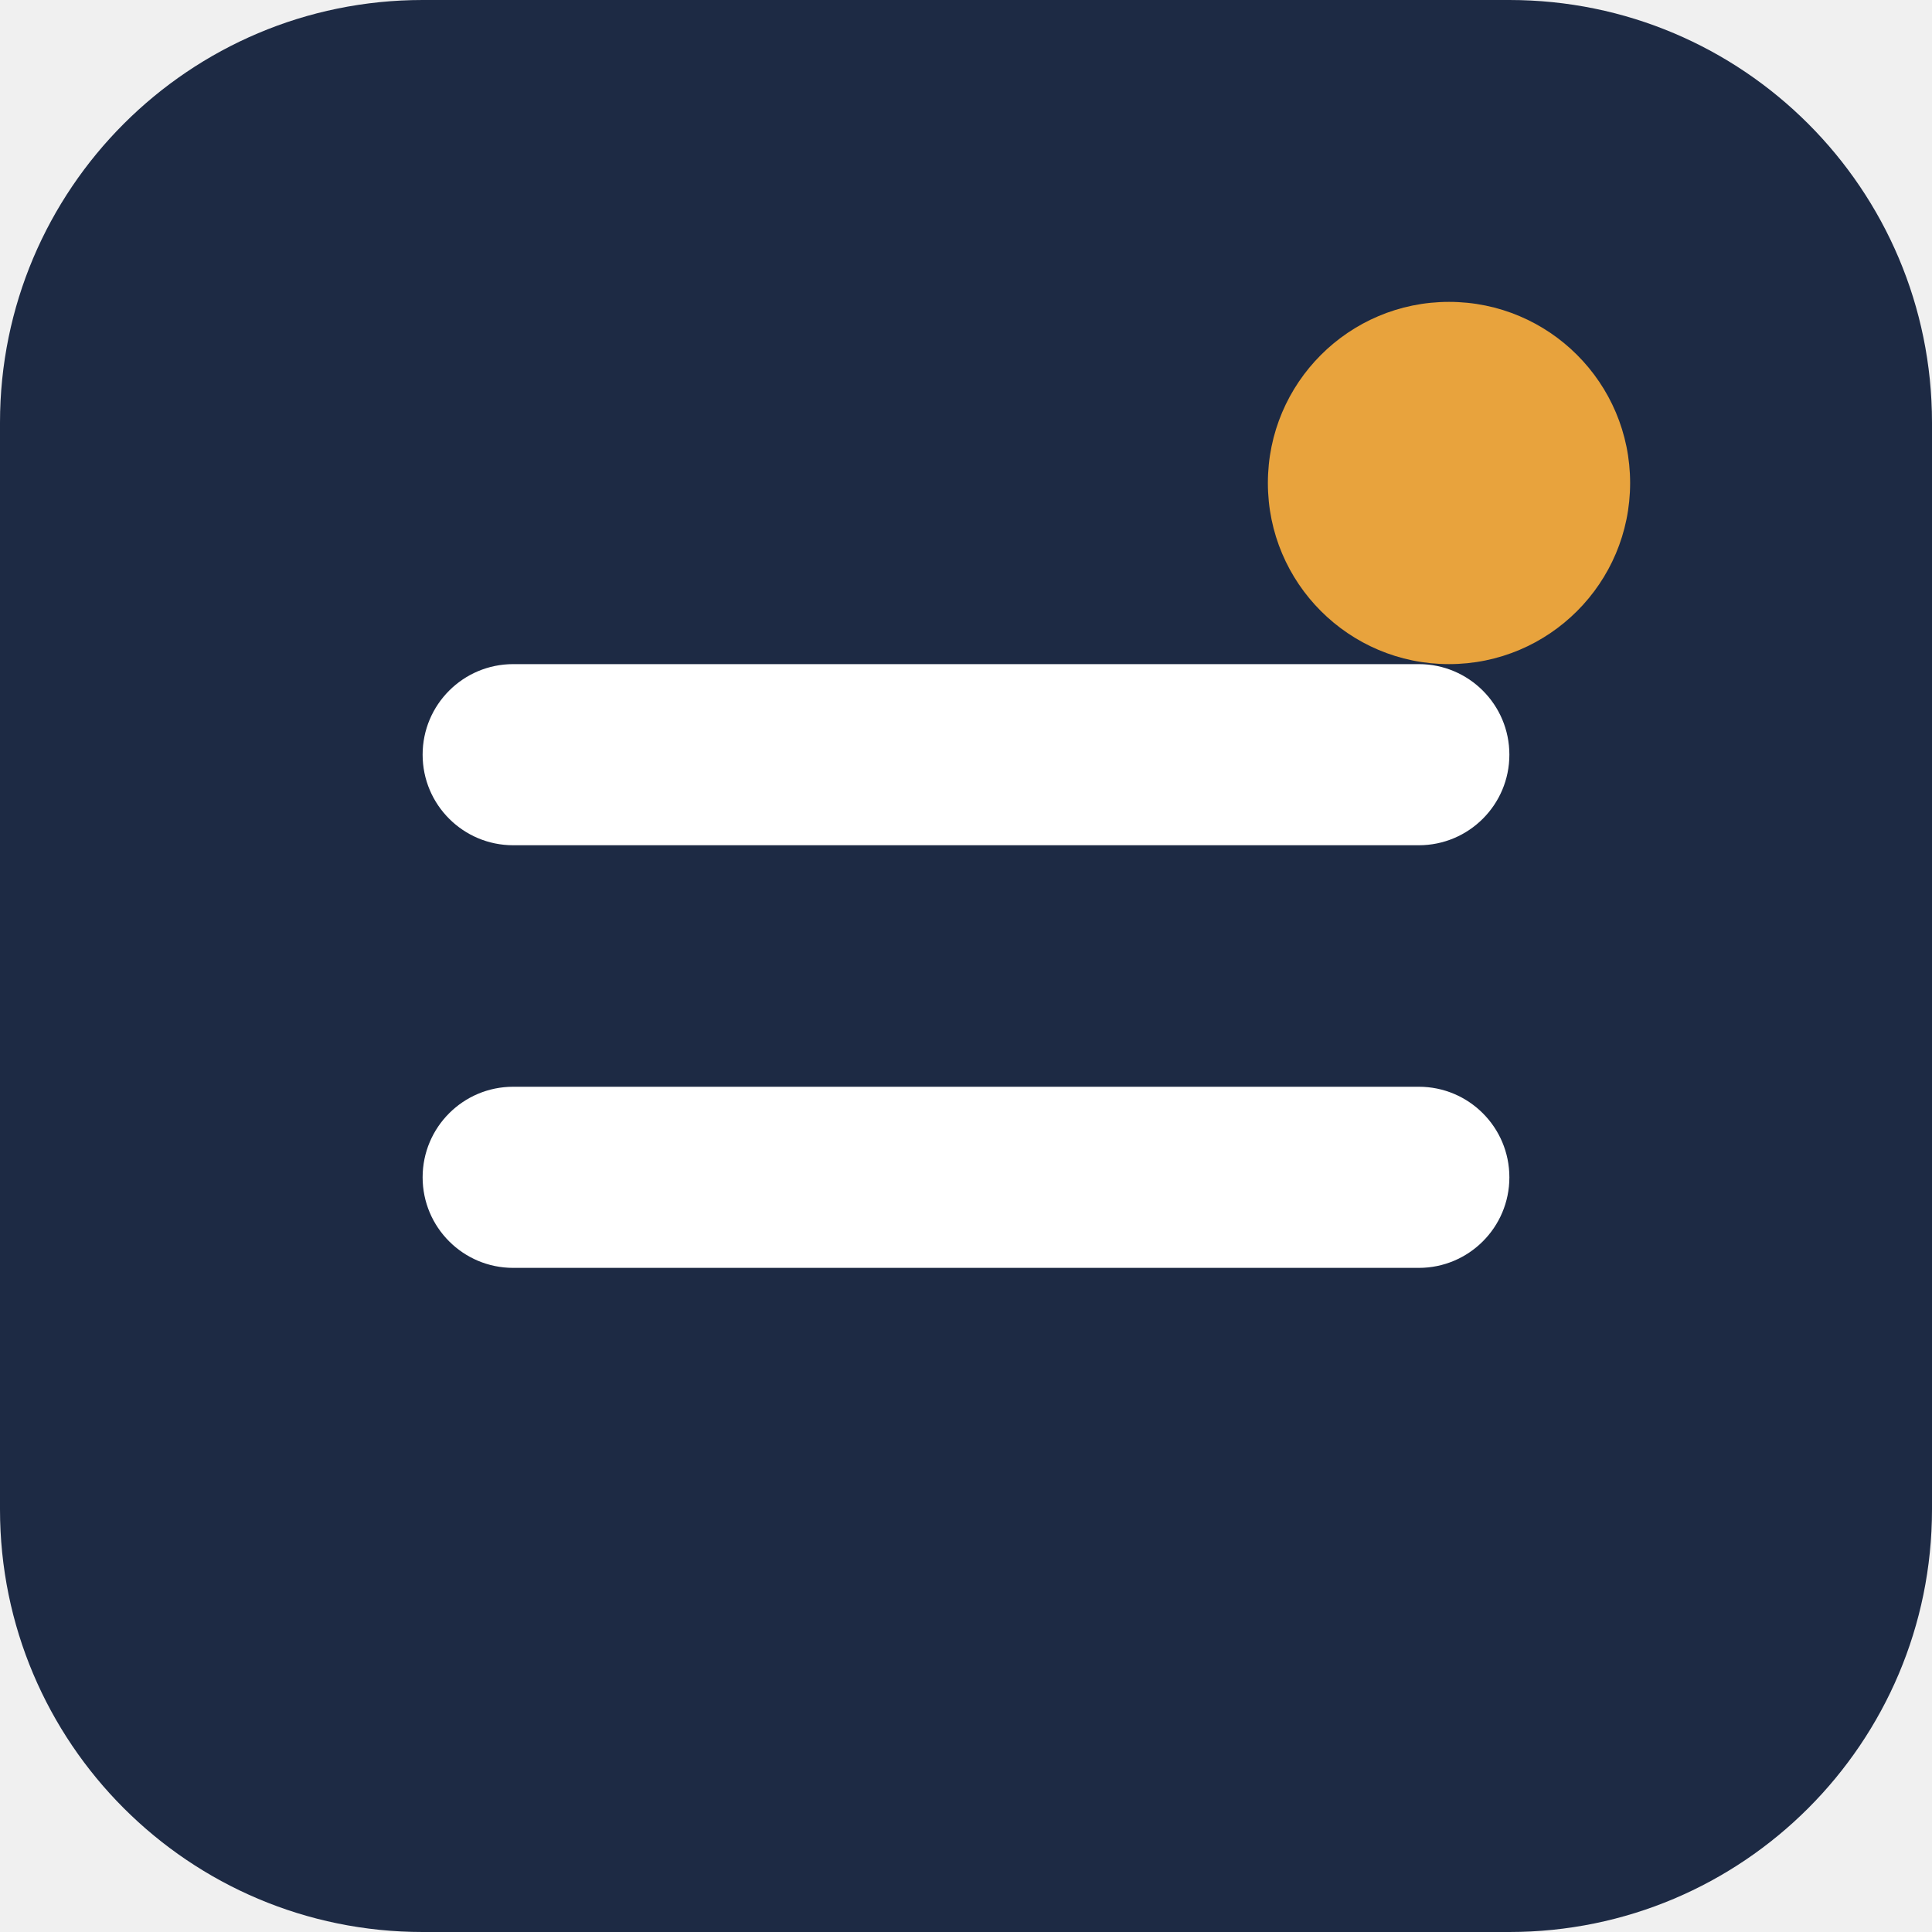
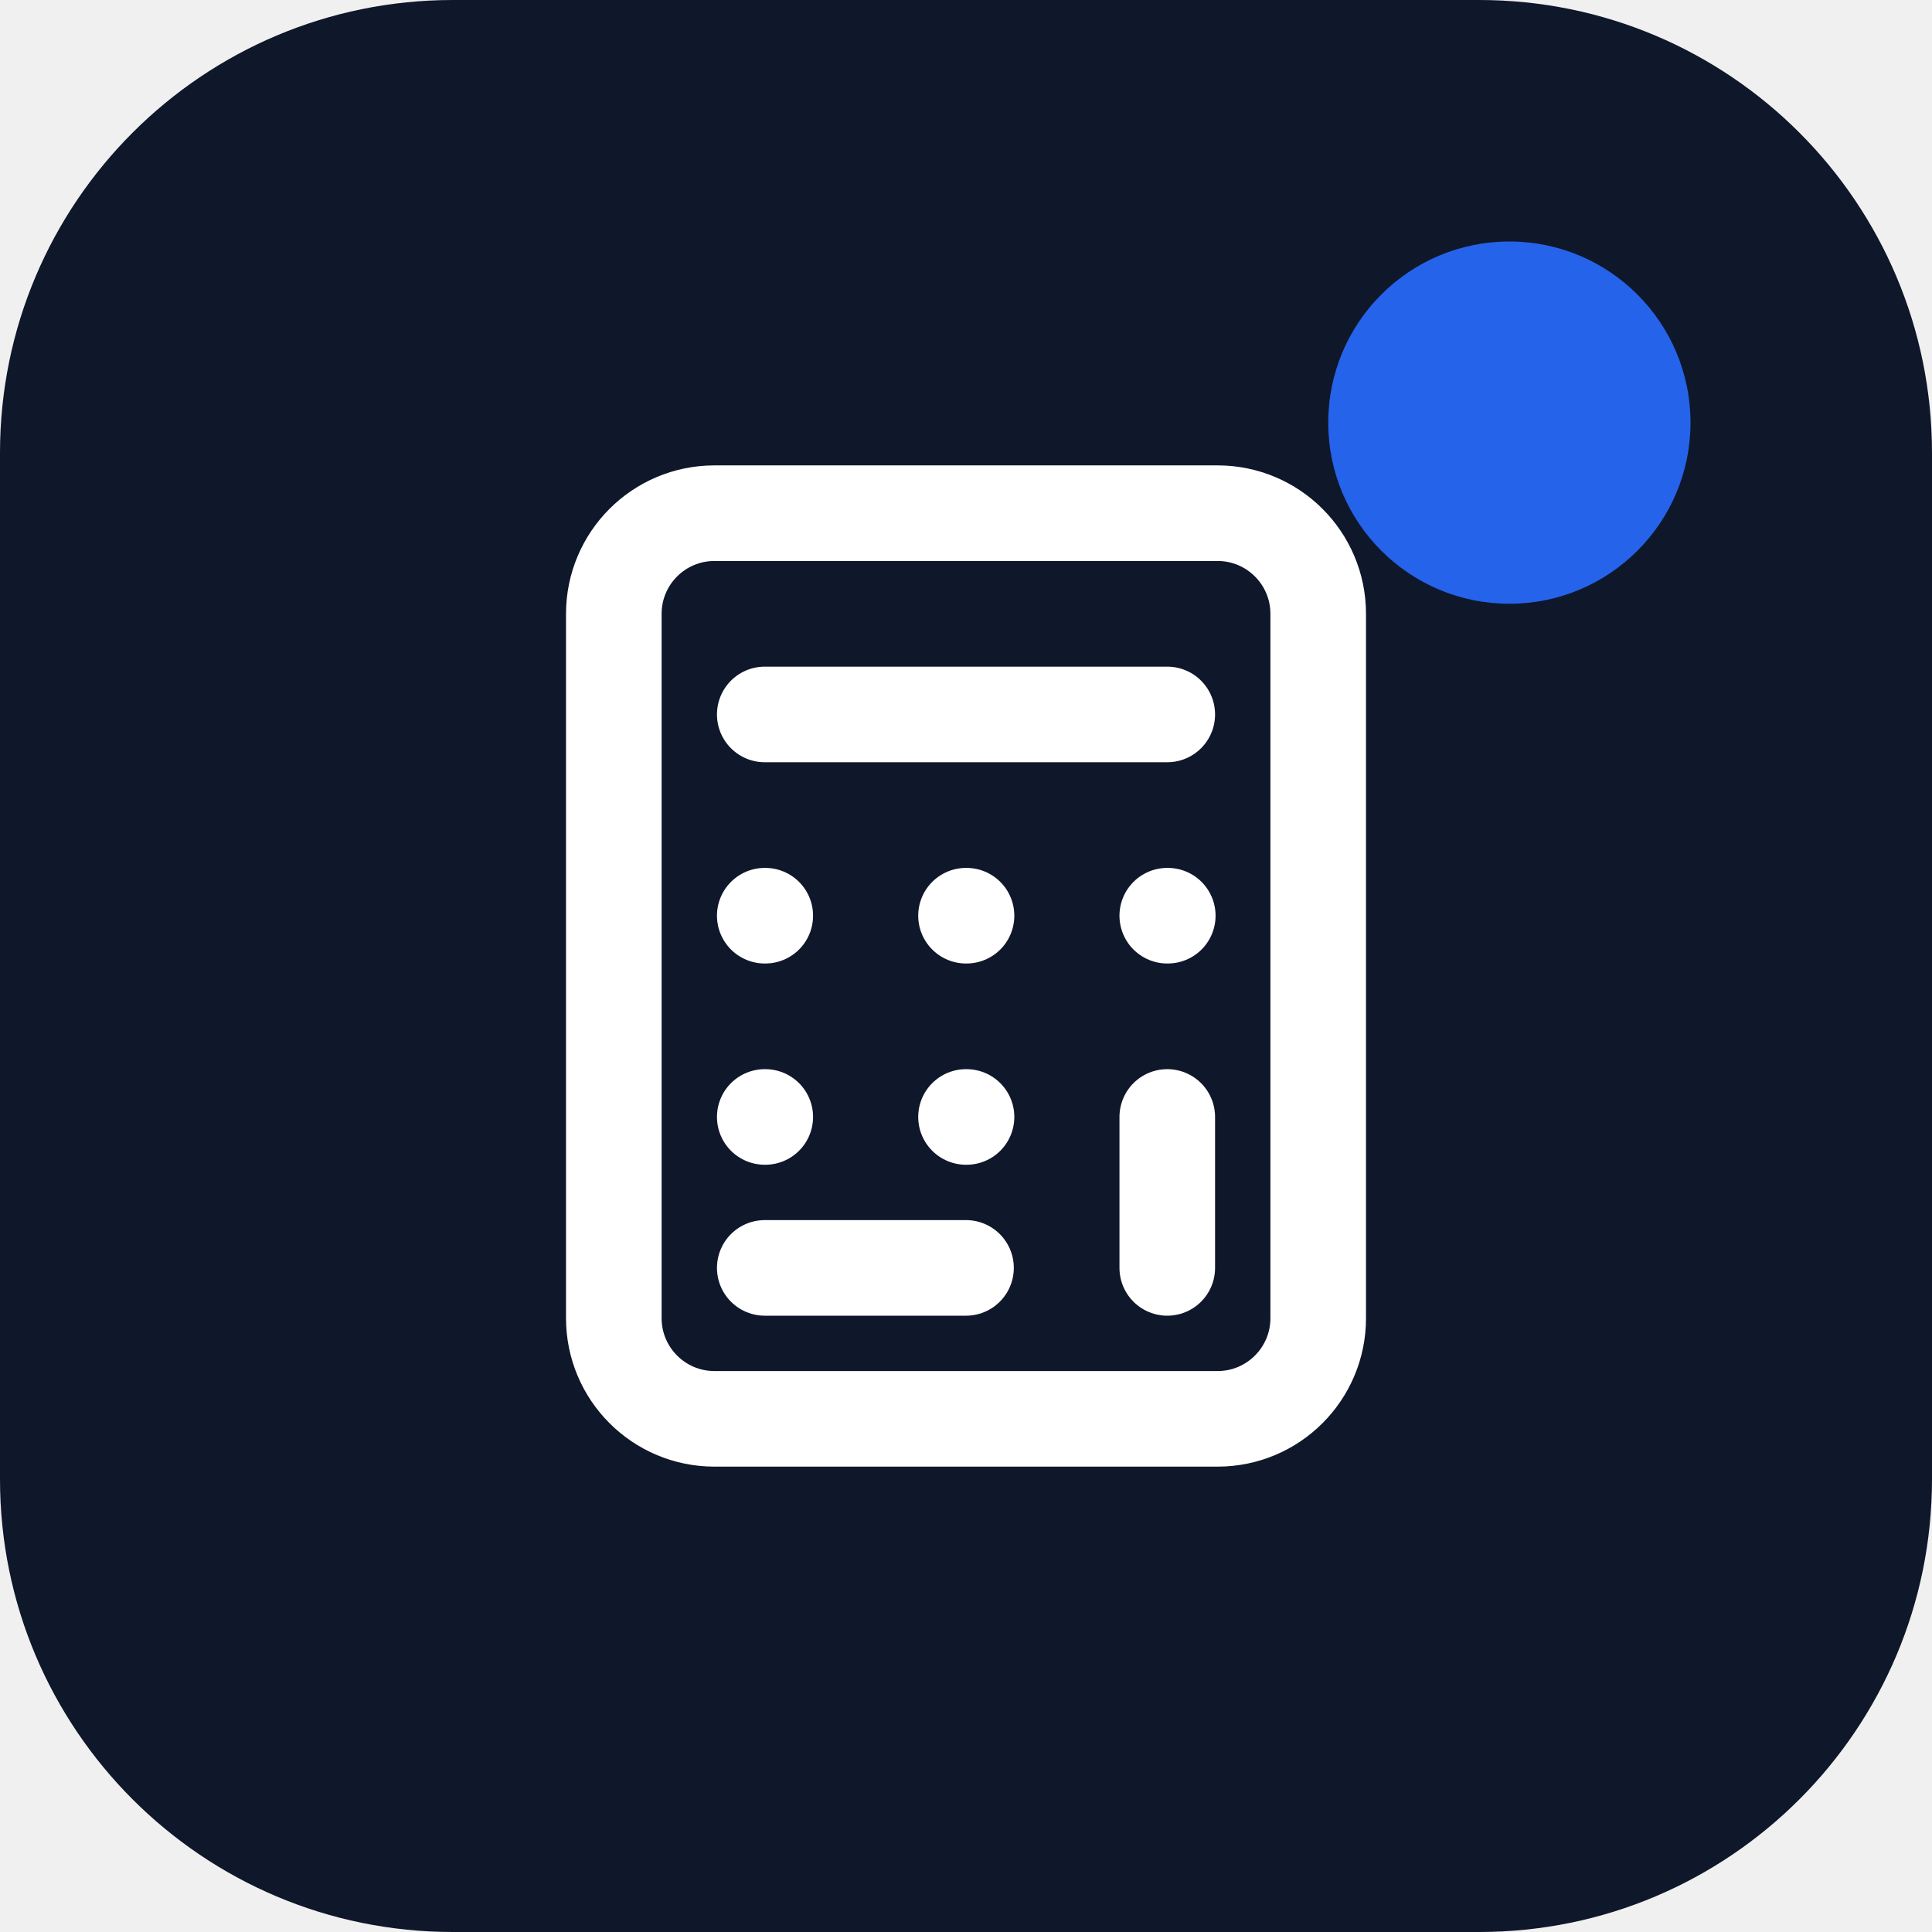
<svg xmlns="http://www.w3.org/2000/svg" viewBox="0 0 64 64">
-   <rect width="64" height="64" rx="14" fill="#1d2a44" />
-   <rect x="14" y="22" width="36" height="6" rx="3" fill="#fff" />
-   <rect x="14" y="36" width="36" height="6" rx="3" fill="#fff" />
-   <circle cx="48" cy="16" r="6" fill="#e8a33d" />
+   <rect width="64" height="64" rx="15" fill="#0f172a" />
+   <g transform="translate(12 12) scale(1.6667)" fill="none" stroke="#fff" stroke-width="1.9" stroke-linecap="round" stroke-linejoin="round">
+     <rect x="5" y="3" width="14" height="18" rx="2" />
+     <path d="M8 7h8" />
+     <path d="M8 11h.01" />
+     <path d="M12 11h.01" />
+     <path d="M16 11h.01" />
+     <path d="M8 15h.01" />
+     <path d="M12 15h.01" />
+     <path d="M16 15v3" />
+     <path d="M8 18h4" />
+   </g>
+   <circle cx="50" cy="14" r="6" fill="#2563eb" />
</svg>
